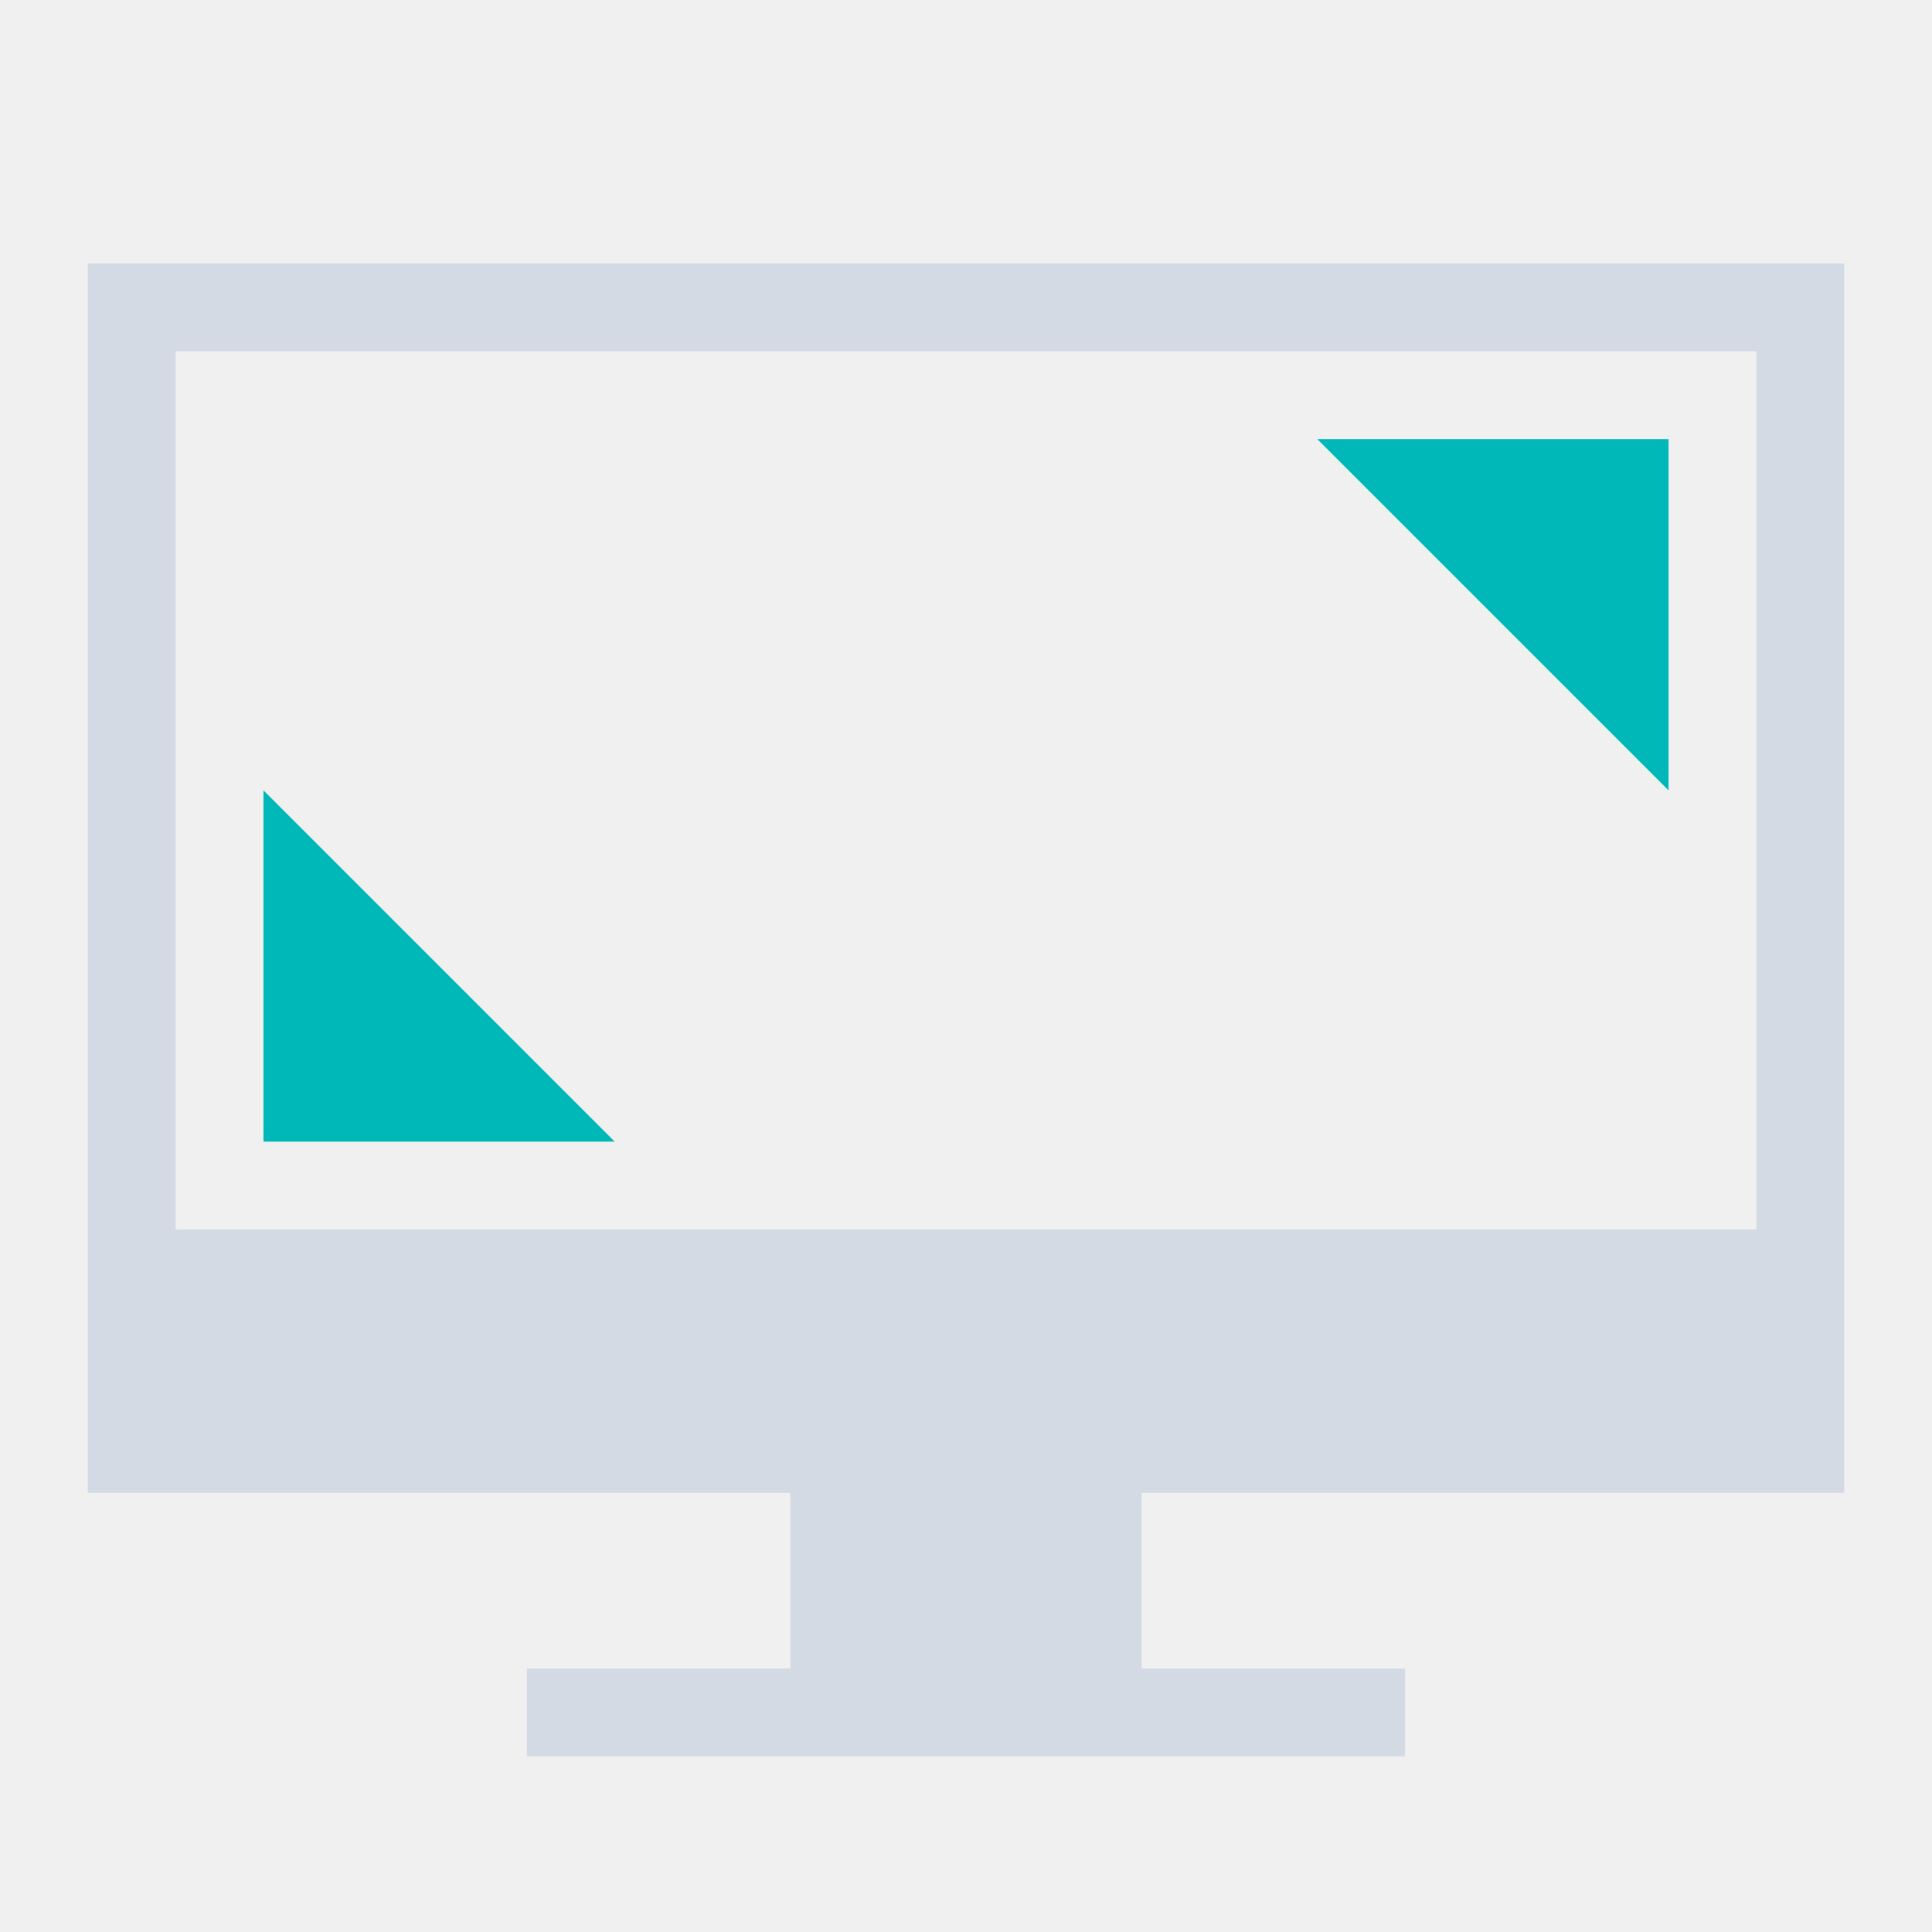
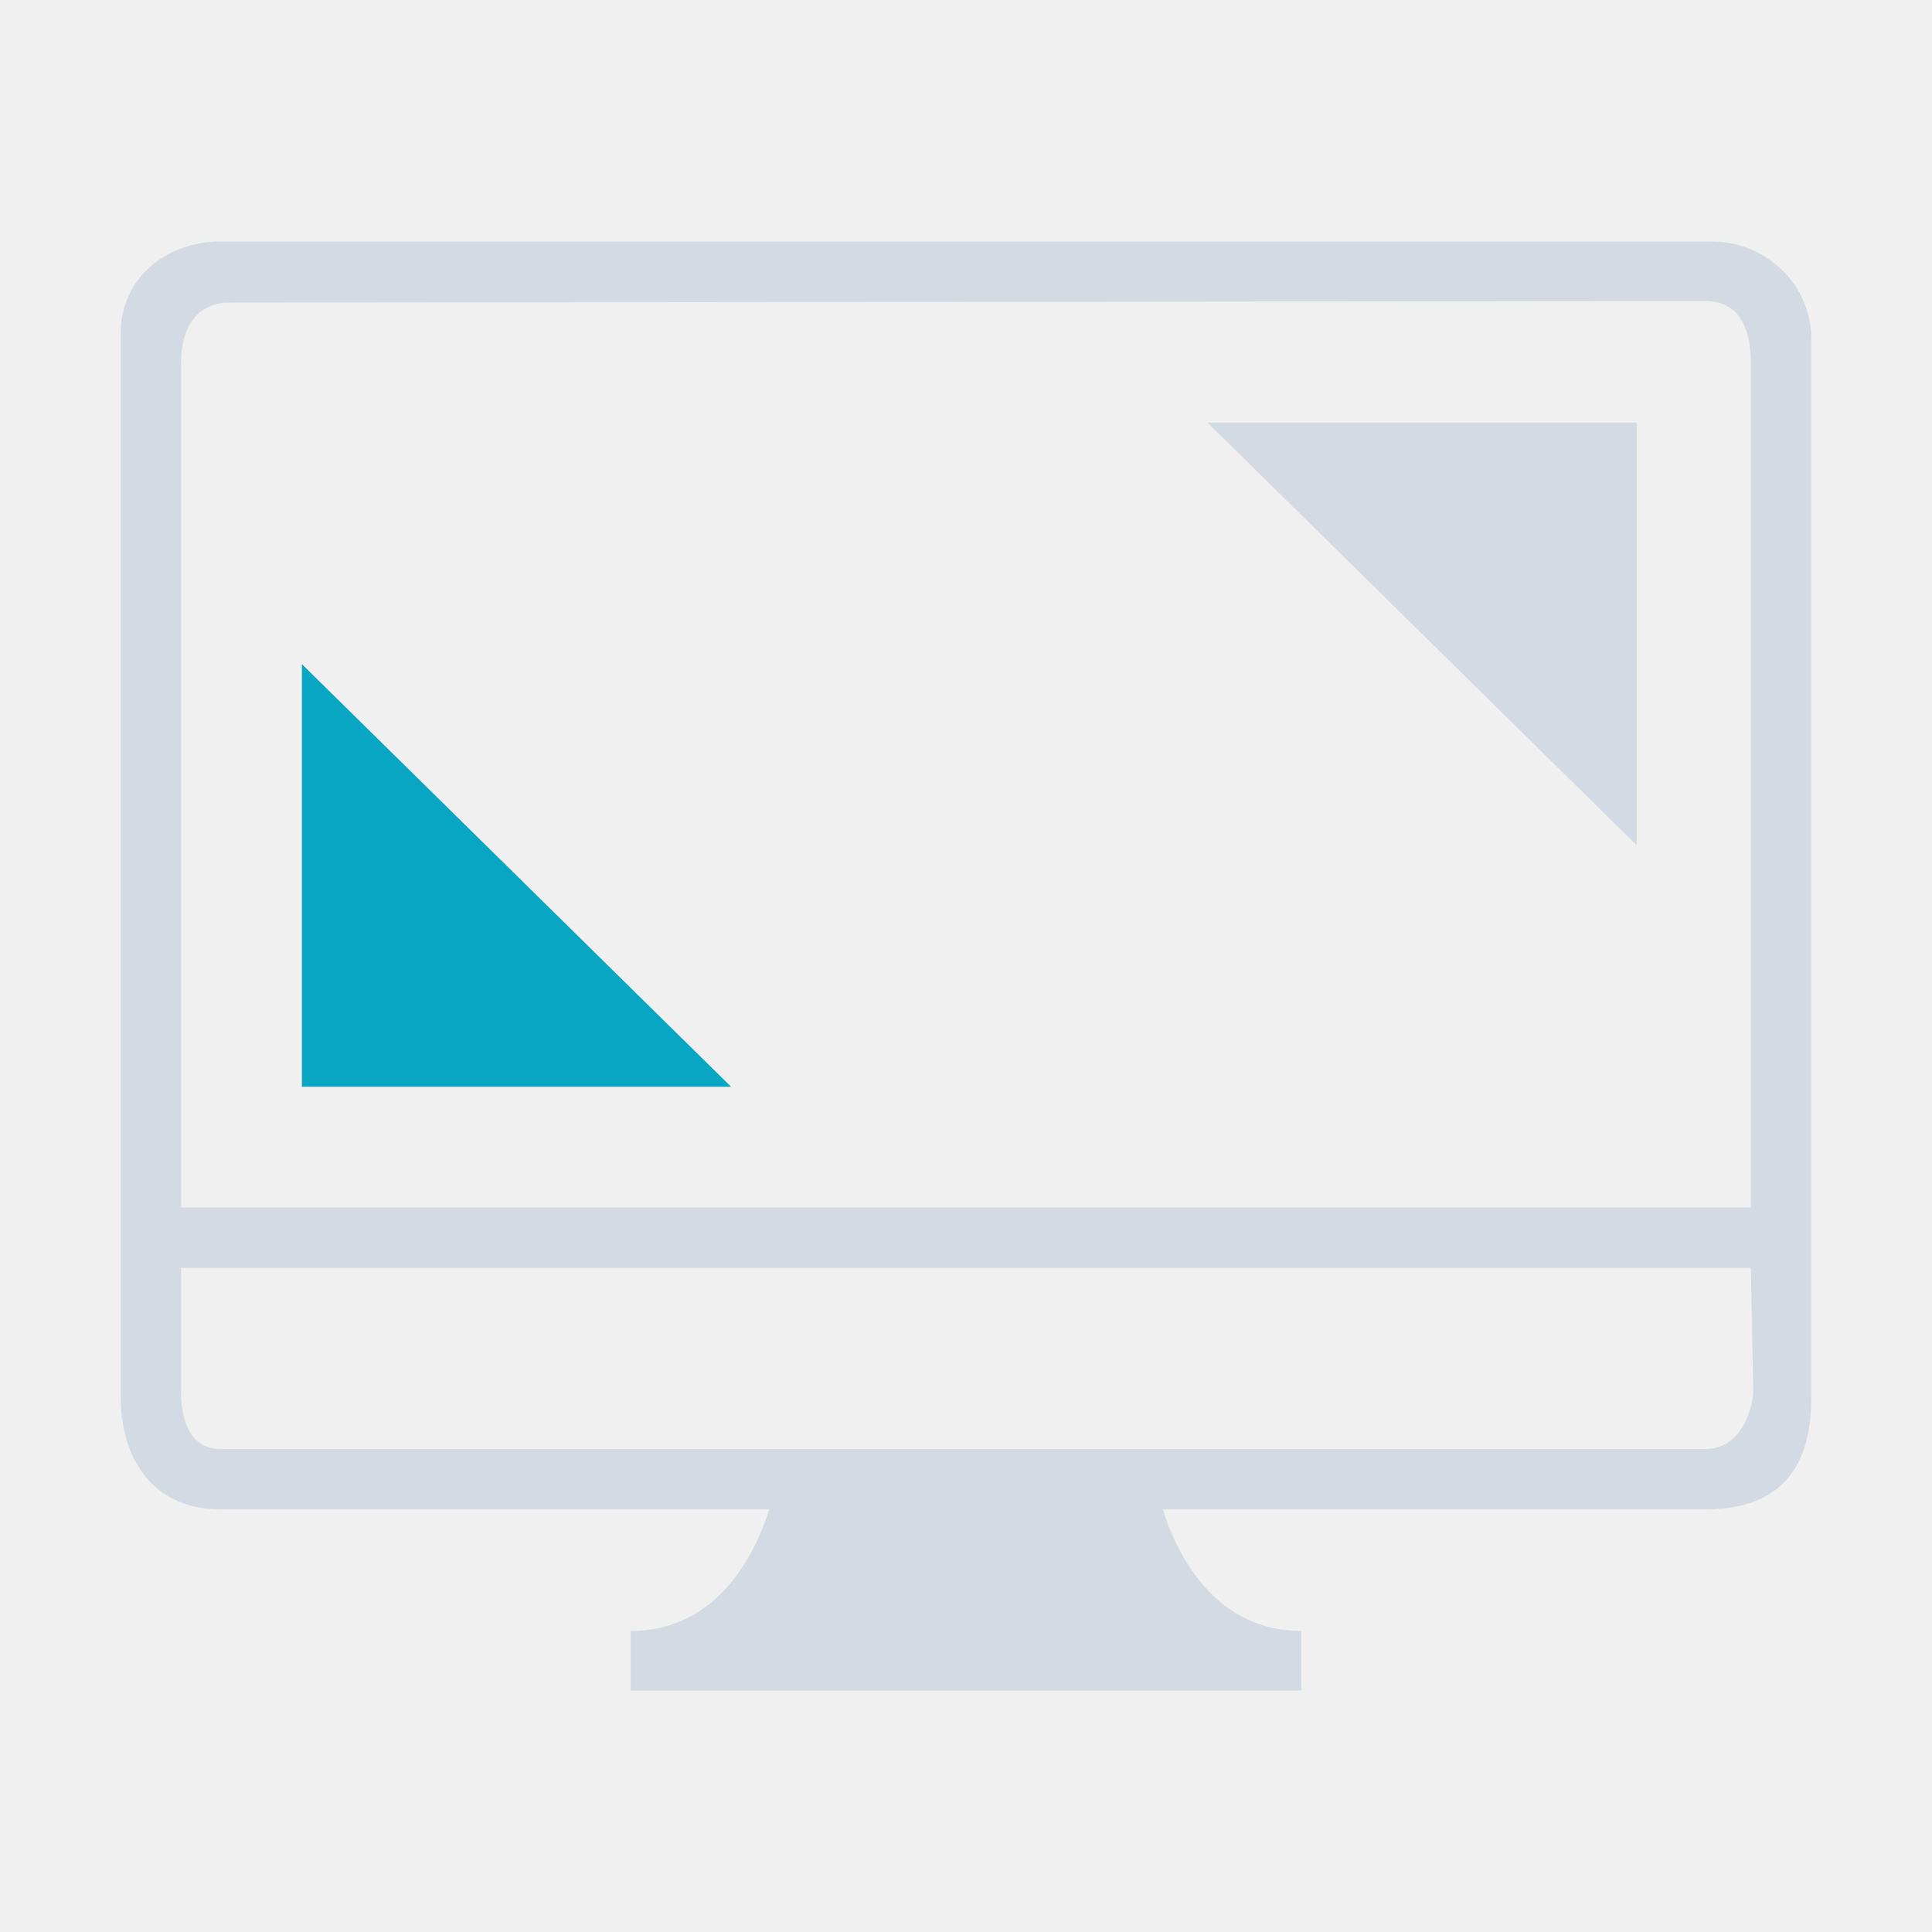
- <svg xmlns="http://www.w3.org/2000/svg" viewBox="0 0 22 22" id="svg" version="1.1" width="22" height="22">
-   <defs id="defs81">
-     <style id="current-color-scheme" type="text/css" />
+ <svg xmlns="http://www.w3.org/2000/svg" xmlns:xlink="http://www.w3.org/1999/xlink" id="svg3294" height="32" width="32" version="1.0">
+   <g id="22-22-preferences-desktop-display-randr" transform="translate(6,43)">
+     <rect id="rect3832" x="0" y="0" width="22" height="22" fill-opacity="0" />
+     <path d="M 18.938,3 H 3.062 C 2.476,3 2,3.415 2,4.007 V 15.769 c 0,0.631 0.314,1.231 1.062,1.231 h 5.843 c -0.182,0.597 -0.611,1.343 -1.476,1.343 v 0.657 h 7.141 v -0.657 c -0.865,0 -1.293,-0.746 -1.476,-1.343 h 5.779 C 19.782,17 20,16.4 20,15.769 V 4.073 C 20,3.481 19.524,3 18.938,3 Z M 19,15.502 C 19,15.606 18.793,16 18.374,16 H 3.562 C 3.143,16 3,15.606 3,15.502 V 15 H 19 Z M 19,14 H 3 V 4.64 C 3,4.033 3.423,4 3.526,4 H 18.374 C 18.477,4 19,3.967 19,4.64 Z" id="path2-3-3" style="fill:#d3dae3;fill-opacity:1;stroke-width:0.233" />
+     <path id="path11753-6" style="color:#bebebe;fill:#09a6c3;fill-opacity:1;stroke-width:0.544" d="M 3.929,7.667 V 12.333 H 8.499 Z" />
+     <path id="path11753-3-7" style="color:#bebebe;fill:#d3dae3;fill-opacity:1;stroke-width:0.544" d="M 18.141,9.667 V 5 h -4.57 z" />
+   </g>
+   <defs id="defs8">
+     <linearGradient id="linearGradient4087">
+       <stop style="stop-color:#e9dbd2;stop-opacity:1;" offset="0" id="stop4089" />
+       <stop style="stop-color:#e9dbd2;stop-opacity:0;" offset="1" id="stop4091" />
+     </linearGradient>
+     <linearGradient id="linearGradient4445">
+       <stop id="stop4447" offset="0" style="stop-color:#000000;stop-opacity:0;" />
+       <stop style="stop-color:#000000;stop-opacity:0;" offset="0.5" id="stop4453" />
+       <stop id="stop4449" offset="1" style="stop-color:#000000;stop-opacity:0.275;" />
+     </linearGradient>
+     <linearGradient id="linearGradient4364">
+       <stop style="stop-color:#ffffff;stop-opacity:1;" offset="0" id="stop4366" />
+       <stop id="stop4368" offset="0.475" style="stop-color:#ffffff;stop-opacity:0.784;" />
+       <stop style="stop-color:#ffffff;stop-opacity:0.392;" offset="0.849" id="stop4370" />
+       <stop style="stop-color:#ffffff;stop-opacity:1;" offset="1" id="stop4372" />
+     </linearGradient>
+     <linearGradient id="linearGradient3141">
+       <stop style="stop-color:#ffffff;stop-opacity:1;" offset="0" id="stop3143" />
+       <stop id="stop3145" offset="0.475" style="stop-color:#ffffff;stop-opacity:0.784;" />
+       <stop style="stop-color:#ffffff;stop-opacity:0.392;" offset="0.849" id="stop3147" />
+       <stop style="stop-color:#ffffff;stop-opacity:1;" offset="1" id="stop3149" />
+     </linearGradient>
+     <linearGradient id="linearGradient3140">
+       <stop id="stop3142" style="stop-color:#ffffff;stop-opacity:1" offset="0" />
+       <stop id="stop3144" style="stop-color:#ffffff;stop-opacity:0" offset="1" />
+     </linearGradient>
+     <linearGradient xlink:href="#linearGradient3140" id="linearGradient2949" gradientUnits="userSpaceOnUse" x1="14.01" y1="6" x2="14.01" y2="10" />
+     <linearGradient id="linearGradient3156">
+       <stop id="stop3158" style="stop-color:#ffffff;stop-opacity:1" offset="0" />
+       <stop id="stop3160" style="stop-color:#ffffff;stop-opacity:0" offset="1" />
+     </linearGradient>
+     <radialGradient xlink:href="#linearGradient4445" id="radialGradient3982" gradientUnits="userSpaceOnUse" gradientTransform="matrix(0.7083333,0,0,0.7318623,56,0.383403)" cx="11.55" cy="13.652" fx="11.55" fy="13.652" r="8.722" />
  </defs>
-   <g id="preferences-system-bluetooth" transform="translate(39,119)">
-     <rect style="fill:#ffffff;fill-opacity:0;stroke:none" id="rect3009" width="22" height="22" x="1" y="1" />
-     <path id="rect2996" d="m 11,4 v 6 L 8,7 v 2 l 3,3 -3,3 v 2 l 3,-3 v 6 l 2,-2 3,-3 -3,-3 3,-3 -3,-3 z m 1,3 2,2 -2,2 z m 0,6 2,2 -2,2 z" style="fill:#00b8b8;fill-opacity:1" class="ColorScheme-Text" />
+   <g id="preferences-desktop-text-to-speech" transform="translate(-38,1.7e-5)">
+     <rect y="0" x="78" height="24" width="24" id="rect2991-5-7-0" style="opacity:0.01;fill:#000000;fill-opacity:0.004;stroke:none" />
+     <g transform="translate(-9,1)" id="g3094">
+       <path d="m 99,2 c -4.971,0 -9,4.029 -9,9 0,4.971 4.029,9 9,9 4.971,0 9,-4.029 9,-9 0,-4.971 -4.029,-9 -9,-9 z m 0,2.186 c 1.261,0 2.284,1.022 2.284,2.284 0,1.261 -1.022,2.284 -2.284,2.284 -1.261,0 -2.284,-1.022 -2.284,-2.284 C 96.716,5.209 97.739,4.186 99,4.186 Z m -5.397,4.635 c 3.608,-0.052 7.215,-0.017 10.822,0.013 0,0 0.485,-0.009 0.485,0.477 v 0.235 c 0,0.259 -0.266,0.326 -0.266,0.326 l -3.358,0.65 v 2.375 l 1.524,4.395 c 0.154,0.254 -0.178,0.326 -0.178,0.326 l -0.592,0.006 c -0.285,0 -0.392,-0.24 -0.392,-0.24 l -2.331,-4.041 c -0.25,-0.567 -0.266,-0.495 -0.502,8.66e-4 l -2.44,4.034 c -0.082,0.245 -0.4,0.25 -0.4,0.25 l -0.642,-0.01 c 0,0 -0.235,-0.007 -0.181,-0.235 l 1.561,-4.487 V 10.522 L 93.46,9.898 C 93.198,9.809 93.09,9.566 93.09,9.566 v -0.245 c 0,0 -0.011,-0.499 0.513,-0.499 z" style="fill:#d3dae3;fill-opacity:1" id="path3850" />
+     </g>
  </g>
-   <g transform="translate(79,119)" id="preferences-system-bluetooth-inactive">
-     <rect y="1" x="1" height="22" width="22" id="rect3007" style="fill:#ffffff;fill-opacity:0;stroke:none" />
-     <path style="opacity:0.4;fill:#00b8b8;fill-opacity:1" d="m 11,4 v 6 L 8,7 v 2 l 3,3 -3,3 v 2 l 3,-3 v 6 l 2,-2 3,-3 -3,-3 3,-3 -3,-3 z m 1,3 2,2 -2,2 z m 0,6 2,2 -2,2 z" id="path3009" class="ColorScheme-Text" />
+   <g id="preferences-system-bluetooth" transform="translate(-266)" style="fill:#d3dae3;fill-opacity:1">
+     <rect y="0" x="188" height="24" width="24" id="rect2991-5-3-73" style="opacity:0.01;fill:#d3dae3;fill-opacity:1;stroke:none" />
+     <g id="g7169" style="fill:#d3dae3;fill-opacity:1">
+       <path id="rect4310" style="opacity:1;fill:#d3dae3;fill-opacity:1;fill-rule:evenodd;stroke:none;stroke-width:1.467;stroke-miterlimit:4;stroke-dasharray:none;stroke-opacity:1" d="m 204.709,14.896 c 0.184,0.142 0.291,0.358 0.291,0.585 0,0.228 -0.107,0.443 -0.291,0.585 l -4.865,3.769 c -0.14,0.109 -0.312,0.165 -0.485,0.165 -0.114,0 -0.229,-0.024 -0.336,-0.074 -0.269,-0.125 -0.44,-0.388 -0.44,-0.676 v -5.383 l -2.321,1.813 c -0.144,0.112 -0.316,0.167 -0.487,0.167 -0.226,0 -0.45,-0.095 -0.604,-0.278 -0.269,-0.322 -0.218,-0.794 0.116,-1.054 l 3.217,-2.514 -3.217,-2.514 c -0.333,-0.26 -0.385,-0.732 -0.116,-1.054 0.269,-0.322 0.758,-0.372 1.091,-0.112 l 2.321,1.813 V 4.75 c 0,-0.288 0.171,-0.551 0.44,-0.676 0.269,-0.125 0.588,-0.089 0.821,0.091 l 4.865,3.769 C 204.893,8.077 205,8.292 205,8.519 c 0,0.227 -0.107,0.443 -0.291,0.585 L 200.972,12 Z m -4.574,2.792 2.849,-2.207 -2.849,-2.207 z m 0,-6.962 2.849,-2.207 -2.849,-2.207 z" />
+     </g>
  </g>
-   <g id="preferences-system-bluetooth-activated" transform="translate(-1,119)">
-     <rect y="1" x="1" height="22" width="22" id="rect3783" style="fill:#ffffff;fill-opacity:0;stroke:none" />
-     <path style="fill:#00b8b8;fill-opacity:1" d="m 11,4 v 6 L 8,7 v 2 l 3,3 -3,3 v 2 l 3,-3 v 6 l 2,-2 3,-3 -3,-3 3,-3 -3,-3 z M 4,5 C 3.448,5 3,5.448 3,6 3,6.552 3.448,7 4,7 4.552,7 5,6.552 5,6 5,5.448 4.552,5 4,5 Z m 16,0 c -0.552,0 -1,0.448 -1,1 0,0.552 0.448,1 1,1 0.552,0 1,-0.448 1,-1 0,-0.552 -0.448,-1 -1,-1 z m -8,2 2,2 -2,2 z m -8,4 c -0.552,0 -1,0.448 -1,1 0,0.552 0.448,1 1,1 0.552,0 1,-0.448 1,-1 0,-0.552 -0.448,-1 -1,-1 z m 16,0 c -0.552,0 -1,0.448 -1,1 0,0.552 0.448,1 1,1 0.552,0 1,-0.448 1,-1 0,-0.552 -0.448,-1 -1,-1 z m -8,2 2,2 -2,2 z m -8,4 c -0.552,0 -1,0.448 -1,1 0,0.552 0.448,1 1,1 0.552,0 1,-0.448 1,-1 0,-0.552 -0.448,-1 -1,-1 z m 16,0 c -0.552,0 -1,0.448 -1,1 0,0.552 0.448,1 1,1 0.552,0 1,-0.448 1,-1 0,-0.552 -0.448,-1 -1,-1 z" id="path3785" class="ColorScheme-Text" />
+   <g id="preferences-system-bluetooth-inactive" transform="translate(-78)" style="fill:#d3dae3;fill-opacity:1">
+     <rect y="0" x="26" height="24" width="24" id="rect2991-5-3-73-7" style="opacity:0.01;fill:#d3dae3;fill-opacity:1;stroke:none" />
+     <g style="opacity:0.4;fill:#d3dae3;fill-opacity:1" transform="translate(-162)" id="g7169-3">
+       <path id="rect4310-1" style="opacity:0.5;fill:#d3dae3;fill-opacity:1;fill-rule:evenodd;stroke:none;stroke-width:1.467;stroke-miterlimit:4;stroke-dasharray:none;stroke-opacity:1" d="m 204.709,14.896 c 0.184,0.142 0.291,0.358 0.291,0.585 0,0.228 -0.107,0.443 -0.291,0.585 l -4.865,3.769 c -0.14,0.109 -0.312,0.165 -0.485,0.165 -0.114,0 -0.229,-0.024 -0.336,-0.074 -0.269,-0.125 -0.44,-0.388 -0.44,-0.676 v -5.383 l -2.321,1.813 c -0.144,0.112 -0.316,0.167 -0.487,0.167 -0.226,0 -0.45,-0.095 -0.604,-0.278 -0.269,-0.322 -0.218,-0.794 0.116,-1.054 l 3.217,-2.514 -3.217,-2.514 c -0.333,-0.26 -0.385,-0.732 -0.116,-1.054 0.269,-0.322 0.758,-0.372 1.091,-0.112 l 2.321,1.813 V 4.75 c 0,-0.288 0.171,-0.551 0.44,-0.676 0.269,-0.125 0.588,-0.089 0.821,0.091 l 4.865,3.769 C 204.893,8.077 205,8.292 205,8.519 c 0,0.227 -0.107,0.443 -0.291,0.585 L 200.972,12 Z m -4.574,2.792 2.849,-2.207 -2.849,-2.207 z m 0,-6.962 2.849,-2.207 -2.849,-2.207 z" />
+     </g>
  </g>
-   <g id="preferences-desktop-display-randr" transform="translate(-1,-1)">
-     <rect style="fill:#ffffff;fill-opacity:0;stroke:none" id="rect3832" width="22" height="22" x="1" y="1" />
-     <path id="rect7235" style="fill:#d3dae3;fill-opacity:1;stroke:none" d="M 7,20 H 17 V 21 H 7 Z m 3,-2 h 4 v 2 H 10 Z M 2,4 V 18 H 22 V 4 Z m 1,1 H 21 V 15 H 3 Z" class="ColorScheme-Text" />
-     <path style="fill:#00b8b8;fill-opacity:1;stroke:none" d="m 4,10 4,4 H 4 Z" id="rect3018" class="ColorScheme-Text" />
-     <path class="ColorScheme-Text" id="path3028" d="M 20,10 16,6 h 4 z" style="fill:#00b8b8;fill-opacity:1;stroke:none" />
+   <g id="preferences-system-bluetooth-activated" transform="translate(-78)" style="fill:#d3dae3;fill-opacity:1">
+     <rect y="0" x="52" height="24" width="24" id="rect2991-5-3-73-70" style="opacity:0.01;fill:#d3dae3;fill-opacity:1;stroke:none" />
+     <g transform="translate(-136)" id="g7169-9" style="fill:#d3dae3;fill-opacity:1">
+       <path id="rect4310-6" style="opacity:1;fill:#d3dae3;fill-opacity:1;fill-rule:evenodd;stroke:none;stroke-width:1.467;stroke-miterlimit:4;stroke-dasharray:none;stroke-opacity:1" d="m 204.709,14.896 c 0.184,0.142 0.291,0.358 0.291,0.585 0,0.228 -0.107,0.443 -0.291,0.585 l -4.865,3.769 c -0.14,0.109 -0.312,0.165 -0.485,0.165 -0.114,0 -0.229,-0.024 -0.336,-0.074 -0.269,-0.125 -0.44,-0.388 -0.44,-0.676 v -5.383 l -2.321,1.813 c -0.144,0.112 -0.316,0.167 -0.487,0.167 -0.226,0 -0.45,-0.095 -0.604,-0.278 -0.269,-0.322 -0.218,-0.794 0.116,-1.054 l 3.217,-2.514 -3.217,-2.514 c -0.333,-0.26 -0.385,-0.732 -0.116,-1.054 0.269,-0.322 0.758,-0.372 1.091,-0.112 l 2.321,1.813 V 4.75 c 0,-0.288 0.171,-0.551 0.44,-0.676 0.269,-0.125 0.588,-0.089 0.821,0.091 l 4.865,3.769 C 204.893,8.077 205,8.292 205,8.519 c 0,0.227 -0.107,0.443 -0.291,0.585 L 200.972,12 Z m -4.574,2.792 2.849,-2.207 -2.849,-2.207 z m 0,-6.962 2.849,-2.207 -2.849,-2.207 z" />
+     </g>
+     <g transform="translate(-13,13)" id="g4314" style="fill:#d3dae3;fill-opacity:1">
+       <path style="fill:#d3dae3;fill-opacity:1" d="m 82,-11 c 0,1 1,1 1,1 h 4 c 0,0 1,0 1,-1 0,-1 -1,-1 -1,-1 h -4 c 0,0 -1,0 -1,1 z" id="path4503" />
+       <path style="fill:#d3dae3;fill-opacity:1" d="m 83,-7 c 0,1 1,1 1,1 h 2 c 0,0 1,0 1,-1 0,-1 -1,-1 -1,-1 h -2 c 0,0 -1,0 -1,1 z" id="path4501" />
+       <rect style="opacity:1;fill:#d3dae3;fill-opacity:1;fill-rule:evenodd;stroke:none;stroke-width:0.614;stroke-miterlimit:4;stroke-dasharray:none;stroke-opacity:1" id="rect4898" width="2" height="2" x="84" y="-4" ry="1" />
+     </g>
  </g>
-   <g id="preferences-desktop-notification" transform="translate(-2,80)">
-     <rect y="1" x="1" height="22" width="22" id="rect3068" style="fill:#ffffff;fill-opacity:0;stroke:none" />
-     <rect style="fill:#00b8b8;fill-opacity:1;stroke:none" id="rect4130-82-0" width="16" height="16" x="4" y="4" ry="8" />
-     <path style="fill:#141d28;fill-opacity:1;stroke:none" d="m 11.203,7.2 -0.003,7.2 h 1.6 l 0.003,-7.2 z m 0.8,8 c -0.442,0 -0.8,0.358 -0.8,0.8 0,0.442 0.358,0.8 0.8,0.8 0.442,0 0.8,-0.358 0.8,-0.8 0,-0.442 -0.358,-0.8 -0.8,-0.8 z" id="rect4142-6" />
+   <g id="preferences-desktop-notification" transform="translate(66)">
+     <rect y="-7.5084077e-14" x="0" height="24" width="24" id="rect2991-5-6" style="opacity:0.01;fill:#000000;fill-opacity:0.004;stroke:none" />
+     <path style="fill:#09a6c3;fill-opacity:1" d="m 10.881,5.758 h 2.227 v 7.885 h -2.227 z" id="path4645-1-4-5-1" />
+     <path style="fill:#09a6c3;fill-opacity:1" d="m 11.026,15.974 c 0.272,-0.249 0.593,-0.373 0.964,-0.373 0.384,0 0.711,0.124 0.983,0.373 0.271,0.248 0.408,0.583 0.408,1.006 0,0.435 -0.137,0.777 -0.408,1.027 -0.272,0.248 -0.599,0.372 -0.983,0.372 -0.371,0 -0.692,-0.124 -0.964,-0.372 -0.271,-0.25 -0.407,-0.591 -0.407,-1.027 0,-0.422 0.136,-0.758 0.407,-1.006 z" id="path7-2-1-76-8" />
+     <path d="M 18.364,5.636 C 16.664,3.936 14.404,3 12,3 9.596,3 7.336,3.936 5.636,5.636 3.936,7.336 3,9.596 3,12 3,14.404 3.936,16.664 5.636,18.364 7.336,20.064 9.596,21 12,21 14.404,21 16.664,20.064 18.364,18.364 20.064,16.664 21,14.404 21,12 21,9.596 20.064,7.336 18.364,5.636 Z M 17.336,17.861 C 15.679,19.267 14.343,19.931 12,19.914 9.513,19.896 8.591,19.429 6.664,17.861 5.098,16.295 4.086,14.214 4.086,12 4.086,9.786 5.13,7.432 6.664,6.139 8.384,4.627 9.818,4.103 12,4.086 c 2.214,-0.017 3.696,0.69 5.336,2.053 1.566,1.566 2.578,3.647 2.578,5.861 0,2.214 -1.012,4.296 -2.578,5.861 z" id="path2-36-912-3-3-35-3-75-2" style="fill:#d3dae3;fill-opacity:1;stroke-width:0.028" />
  </g>
-   <g id="g1203" transform="translate(-40,40)">
-     <rect y="1" x="39" height="22" width="22" id="rect6486-3" style="opacity:0.01;fill:#ed1515;fill-opacity:0.004;stroke:none" />
-     <path style="fill:#d3dae3;fill-opacity:1;stroke:none" d="M 48.001,4.004 42.004,9.002 H 40.005 V 14.998 h 1.999 l 5.997,4.997 H 49 V 4.004 Z" id="path6448" class="ColorScheme-Text" />
-     <path style="fill:#a1b4ba;fill-opacity:1;stroke:none" d="m 45.719,4.562 -4.25,4.25 0.719,0.719 4.25,-4.25 z m 2.812,4.375 -5.812,1.531 L 43,11.438 48.781,9.906 Z M 43,12.562 l -0.281,0.969 5.812,1.531 0.25,-0.969 z m -0.812,1.906 -0.719,0.719 4.25,4.25 0.719,-0.719 z" transform="translate(10)" id="rect3062" class="ColorScheme-Text" />
+   <g id="preferences-desktop-display-randr">
+     <rect y="0" x="0" height="32" width="32" id="rect2991" style="opacity:0.01;fill:#000000;fill-opacity:0.004;stroke:none;stroke-width:1.333" />
+     <path d="M 28.348,4 H 3.652 C 2.741,4 2,4.622 2,5.51 V 23.153 C 2,24.1 2.489,25 3.652,25 h 9.09 c -0.284,0.896 -0.951,2.014 -2.296,2.014 V 28 h 11.108 v -0.986 c -1.345,0 -2.012,-1.119 -2.296,-2.014 H 28.248 C 29.661,25 30,24.1 30,23.153 V 5.61 C 30,4.722 29.259,4 28.348,4 Z M 29.039,23.053 C 29.042,23.209 28.9,24 28.248,24 H 3.652 C 3,24 3,23.209 3,23.053 V 21 H 29 Z M 29,20 H 3 V 6.01 C 3,5.1 3.591,5.014 3.752,5.013 L 28.248,4.987 C 28.408,4.986 29,5 29,6.01 Z" id="path2-3" style="fill:#d3dae3;fill-opacity:1;stroke-width:0.356" />
+     <path id="path11753" style="color:#bebebe;fill:#09a6c3;fill-opacity:1;stroke-width:0.831" d="m 5,11 v 7 h 7.109 z" />
+     <path id="path11753-3" style="color:#bebebe;fill:#d3dae3;fill-opacity:1;stroke-width:0.831" d="M 27.109,14 V 7 H 20 Z" />
  </g>
</svg>
